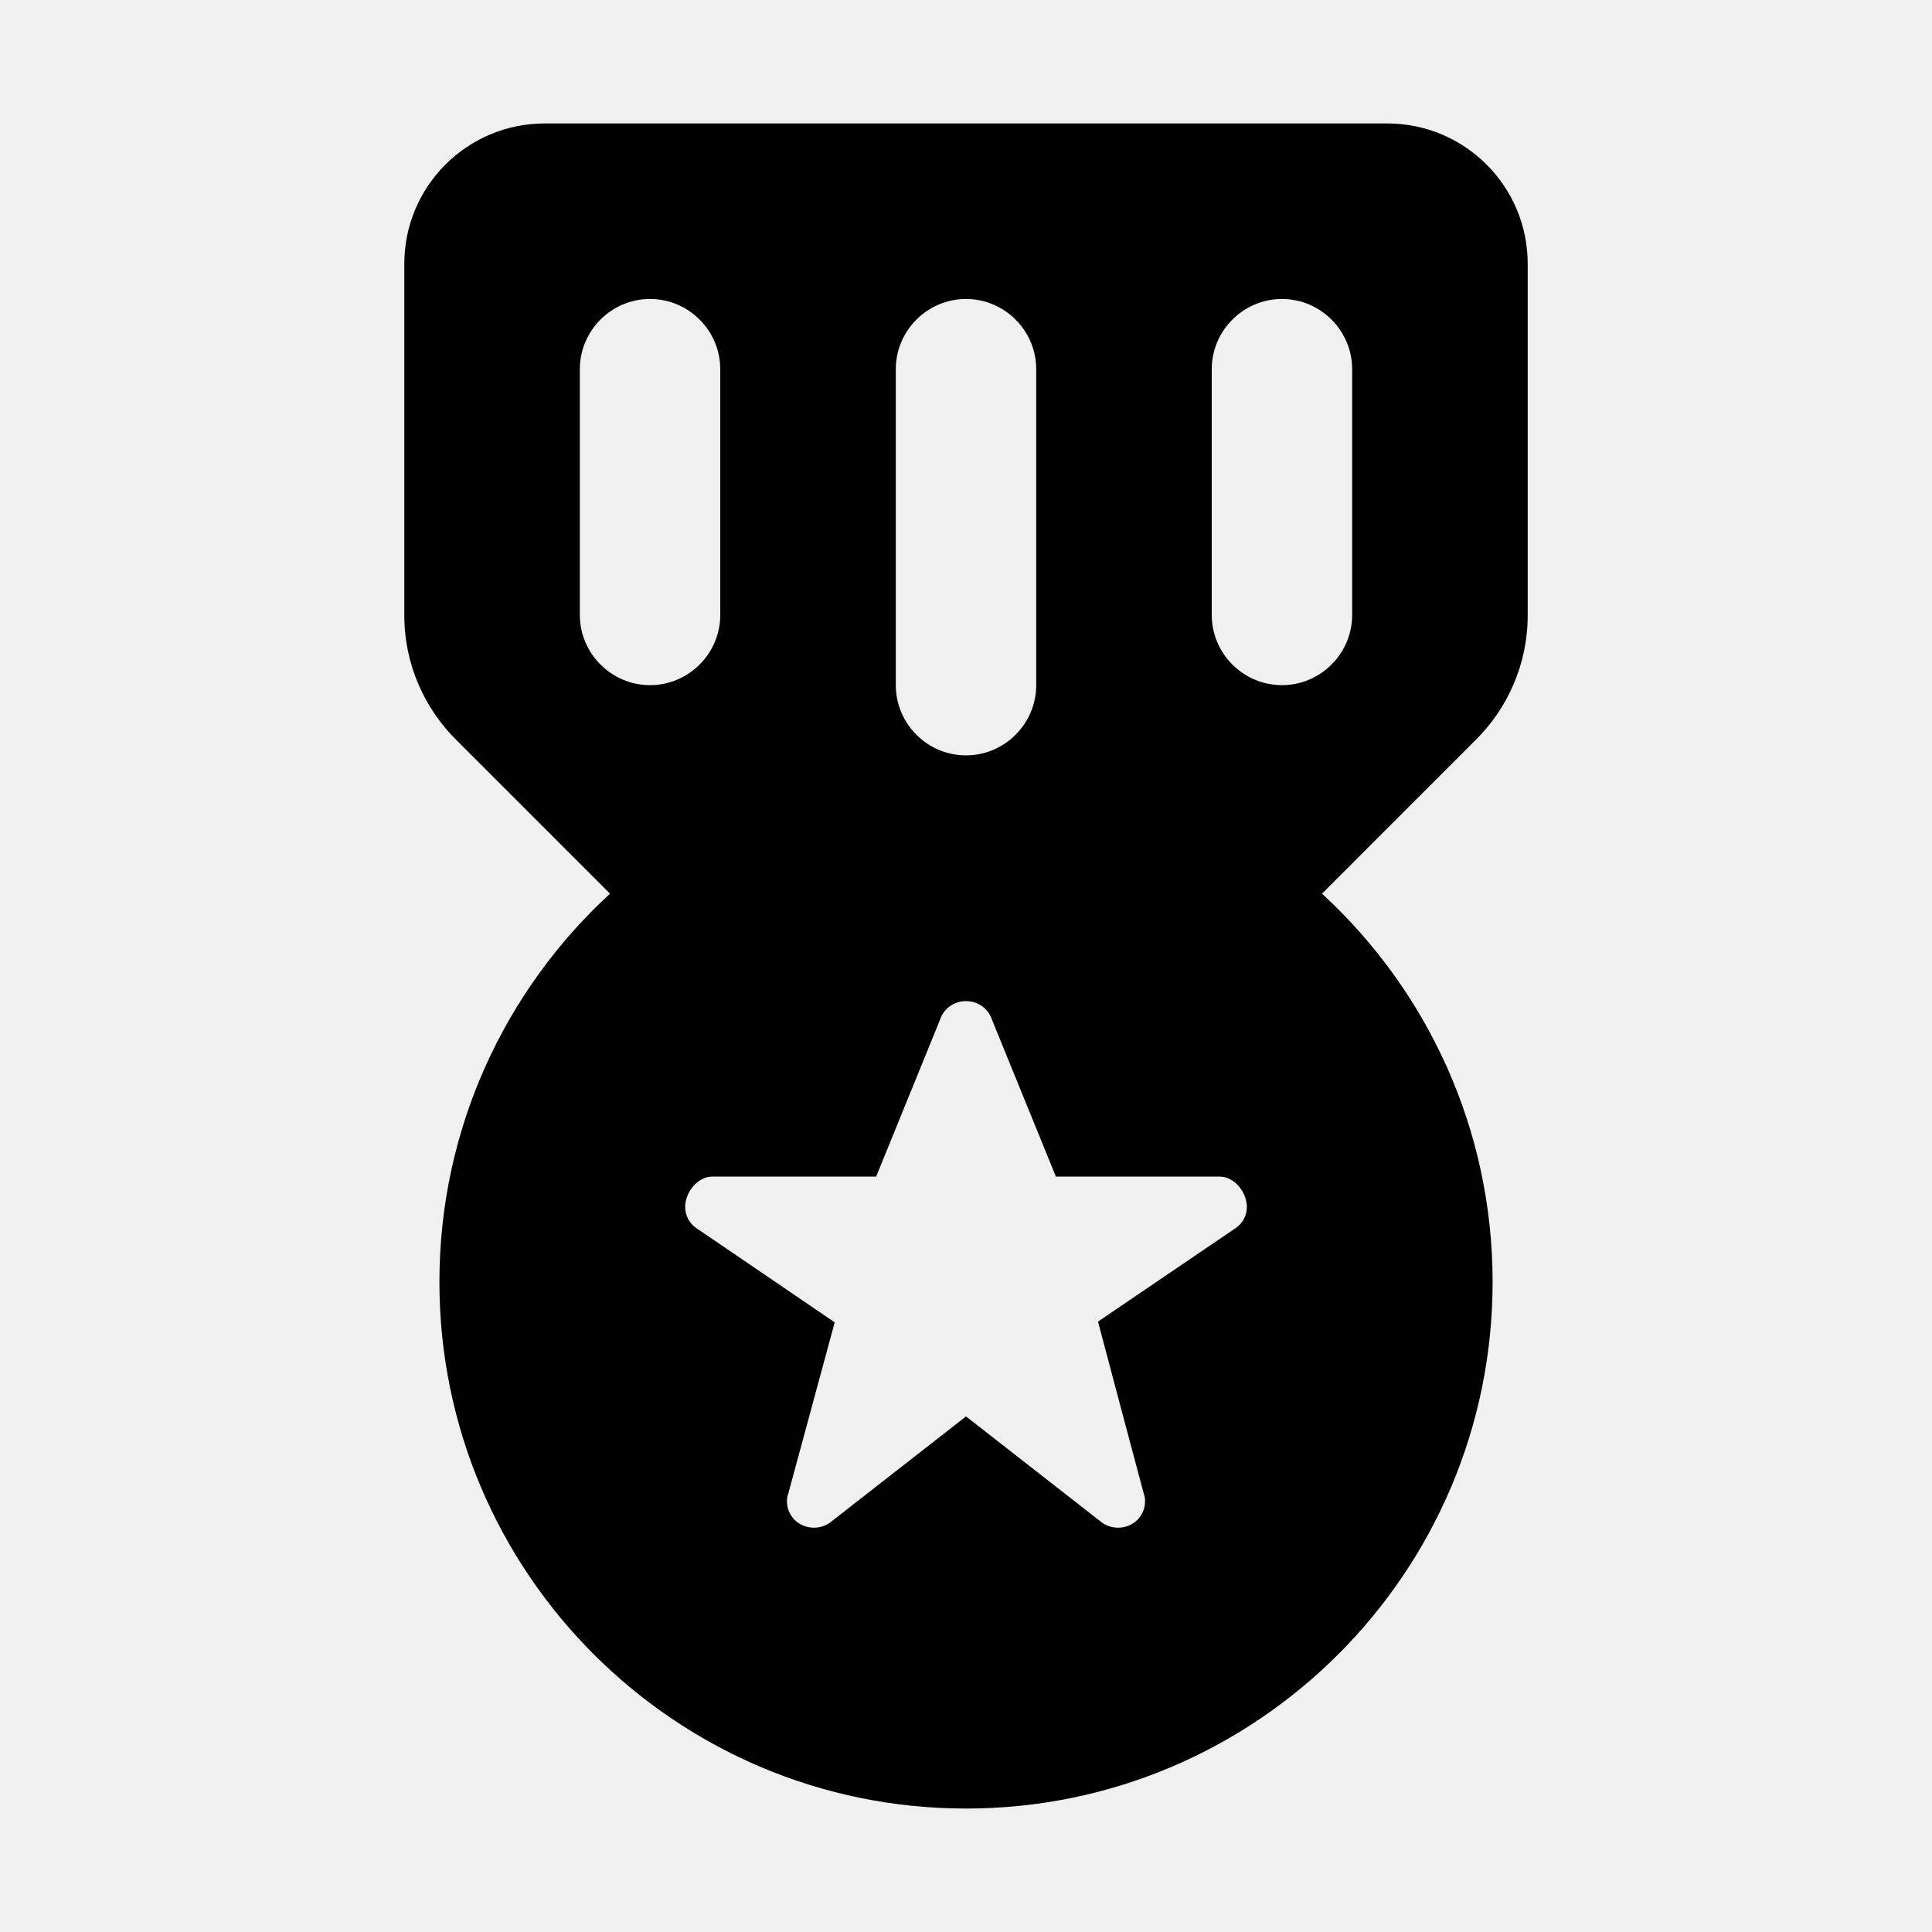
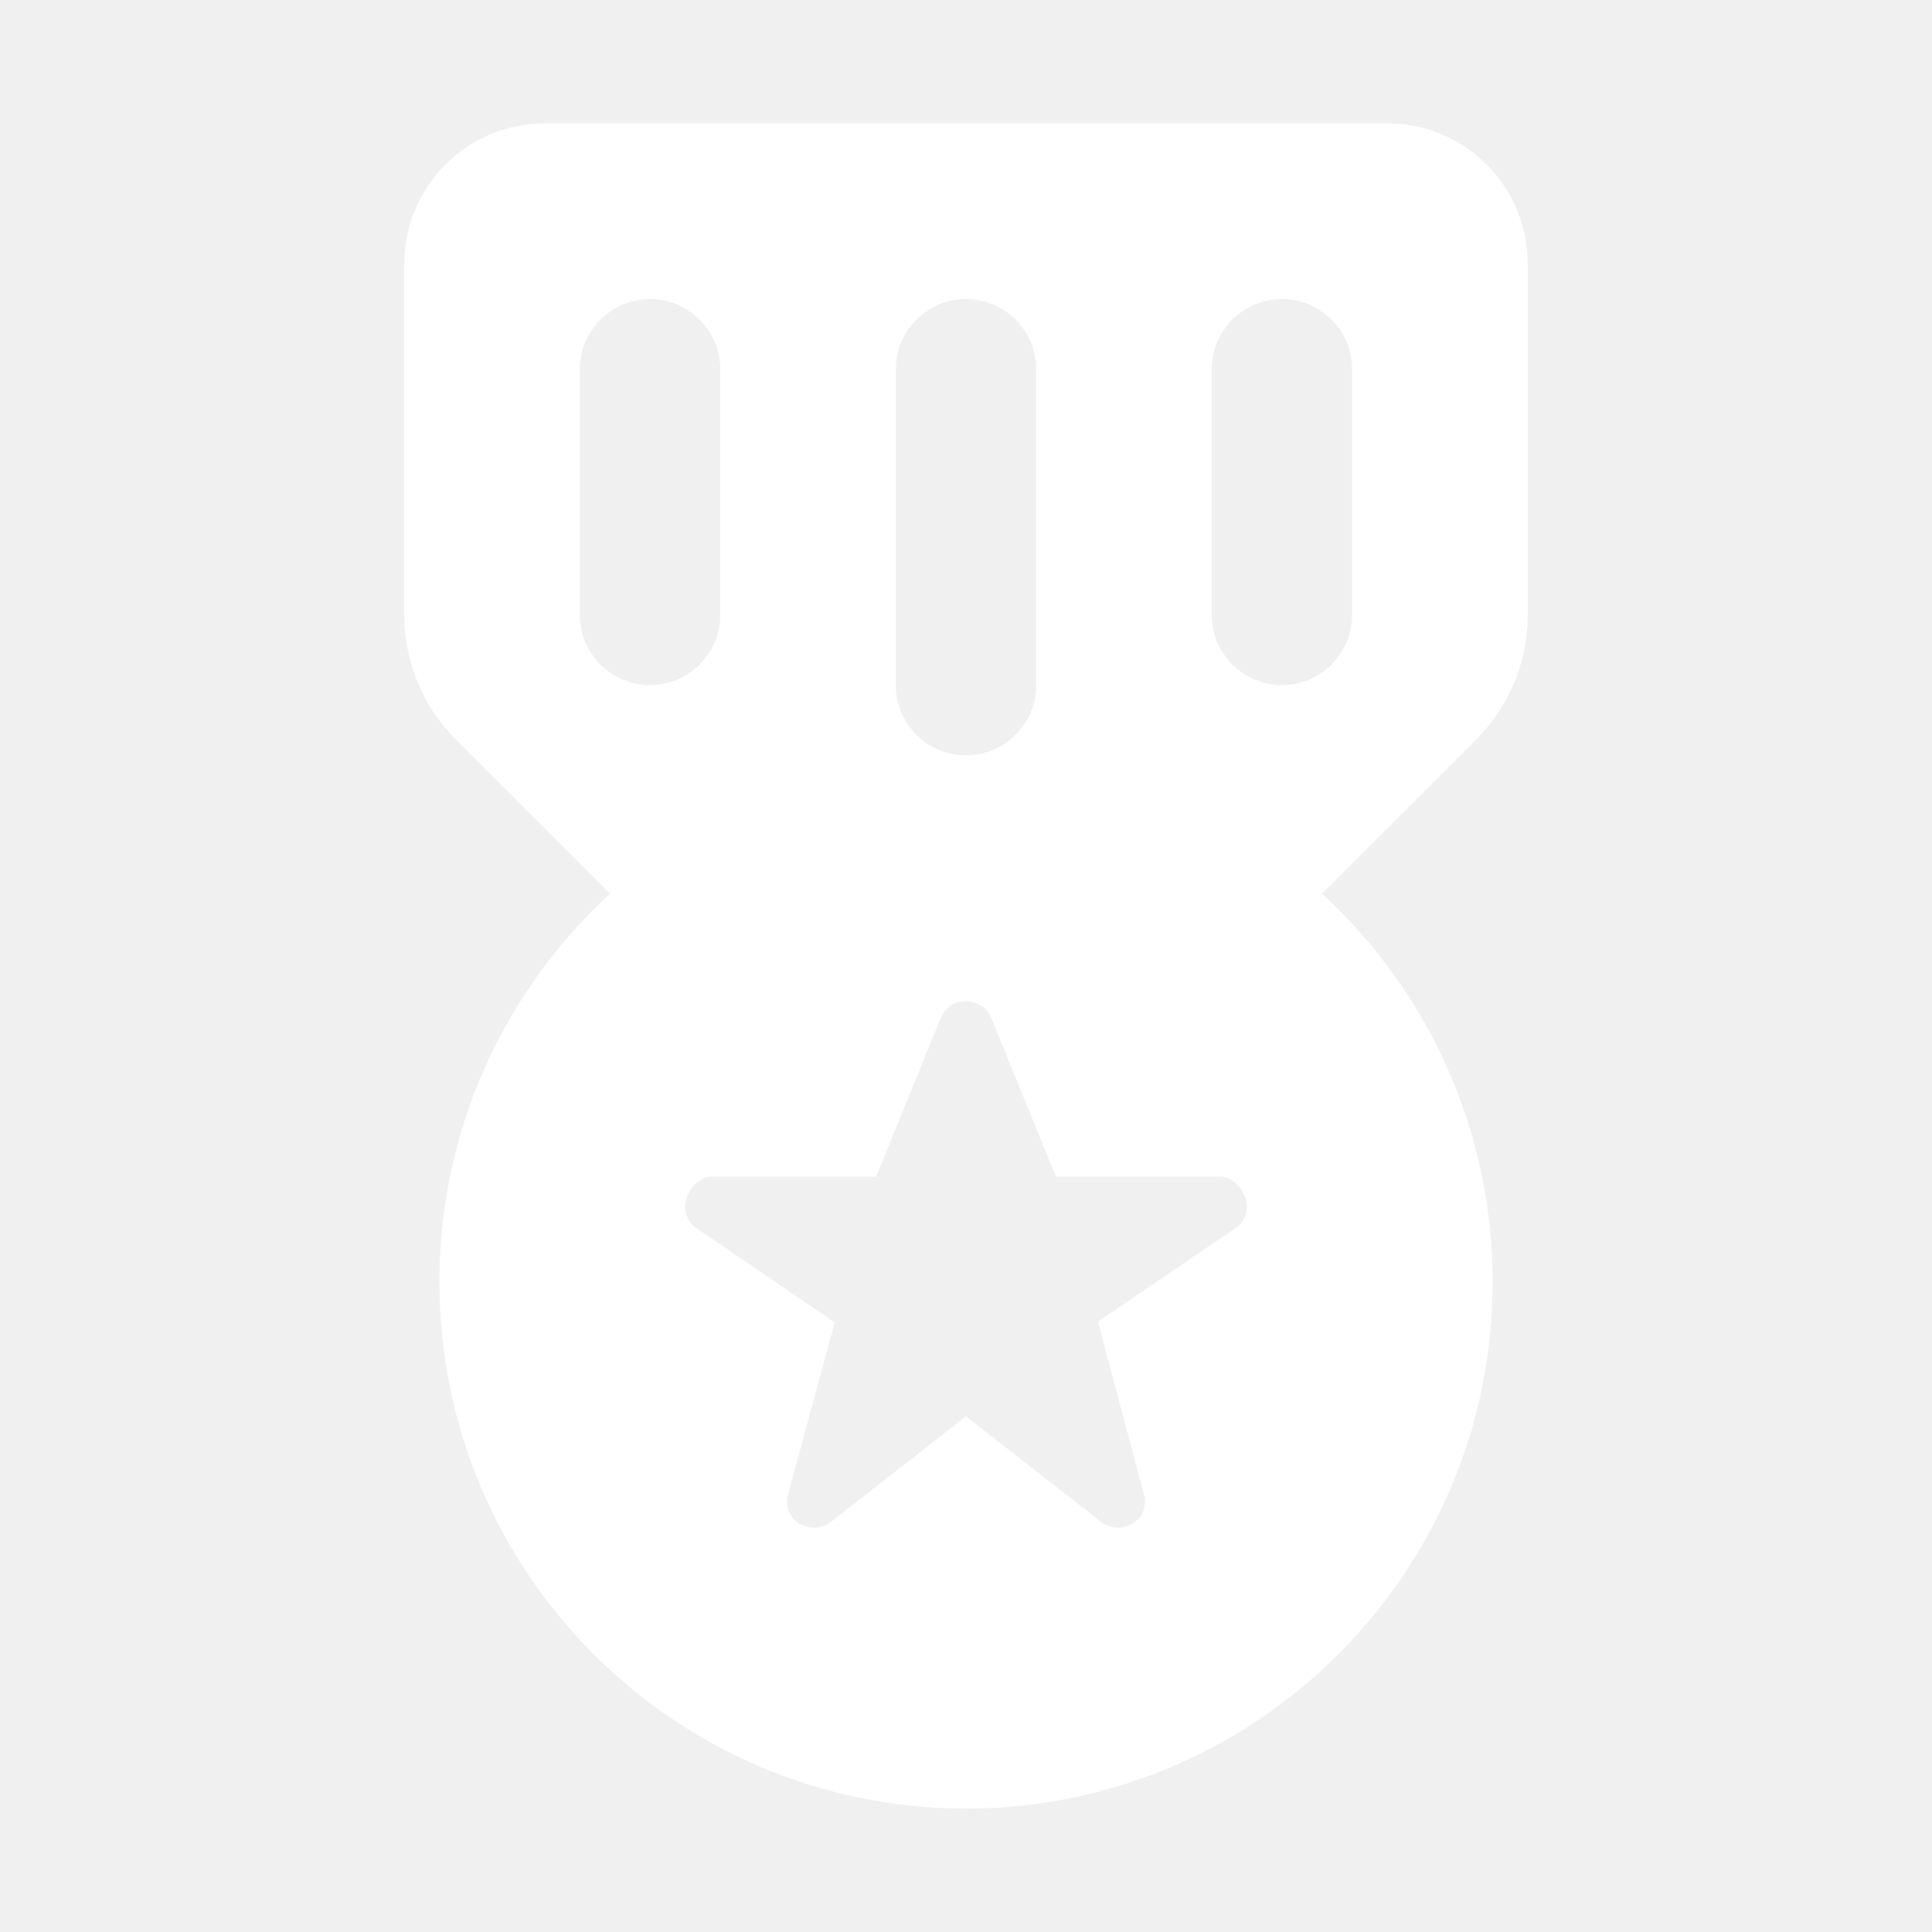
- <svg xmlns="http://www.w3.org/2000/svg" enable-background="new 0 0 500 500" height="500px" id="Layer_1" version="1.1" viewBox="0 0 500 500" width="500px" xml:space="preserve">
-   <path clip-rule="evenodd" d="M140.975,31.949c-20.079,0-36.342,16.264-36.342,36.34v90.945  c0,12.724,5.271,24.267,13.717,32.525l39.524,39.52c-27.075,24.903-44.154,60.697-44.154,100.492  c0,75.229,61.056,136.279,136.282,136.279c75.222,0,136.284-61.05,136.284-136.279c0-39.795-17.08-75.589-44.15-100.492  l39.515-39.52c8.448-8.258,13.718-19.801,13.718-32.525V68.29c0-20.077-16.263-36.34-36.341-36.34H140.975z M250.001,259.086  c3.181,0,5.815,2.007,6.725,4.818l16.541,40.608h42.428c3.813,0,6.991,4.093,6.991,7.818c0,2.269-1.093,4.267-2.824,5.448  l-35.702,24.254c0,0,11.448,43.157,11.819,44.427c0.266,0.638,0.354,1.368,0.354,2.093c0,3.818-3.088,6.813-6.992,6.813  c-1.72,0-3.363-0.627-4.544-1.632l-34.796-27.166l-34.799,27.166c-1.179,1.005-2.816,1.632-4.541,1.632  c-3.905,0-6.996-2.995-6.996-6.813c0-0.725,0.087-1.455,0.363-2.093c0.363-1.27,11.992-44.238,11.992-44.238l-35.886-24.442  c-1.725-1.182-2.816-3.18-2.816-5.448c0-3.726,3.182-7.818,6.995-7.818h42.429l16.535-40.608  C244.185,261.093,246.82,259.086,250.001,259.086z M186.402,95.548v63.596c0,9.992-8.174,18.172-18.17,18.172  c-9.996,0-18.17-8.181-18.17-18.172V95.548c0-9.992,8.174-18.173,18.17-18.173C178.228,77.375,186.402,85.557,186.402,95.548z   M268.173,95.548v81.769c0,9.99-8.181,18.17-18.172,18.17c-9.996,0-18.17-8.18-18.17-18.17V95.548  c0-9.992,8.175-18.173,18.17-18.173C259.992,77.375,268.173,85.557,268.173,95.548z M349.939,95.548v63.596  c0,9.992-8.181,18.172-18.167,18.172c-9.992,0-18.173-8.181-18.173-18.172V95.548c0-9.992,8.181-18.173,18.173-18.173  C341.759,77.375,349.939,85.557,349.939,95.548z" fill="#010101" fill-rule="evenodd" />
+ <svg xmlns="http://www.w3.org/2000/svg" version="1.1" id="Layer_1" x="0px" y="0px" width="500px" height="500px" viewBox="0 0 500 500" enable-background="new 0 0 500 500" xml:space="preserve">
+   <path fill="#FFFFFF" d="M140.975,31.949c-20.079,0-36.342,16.264-36.342,36.34v90.945c0,12.724,5.271,24.267,13.717,32.525  l39.524,39.52c-27.075,24.903-44.154,60.698-44.154,100.493c0,75.229,61.056,136.278,136.282,136.278  c75.222,0,136.284-61.05,136.284-136.278c0-39.795-17.08-75.59-44.15-100.493l39.516-39.52c8.447-8.258,13.718-19.801,13.718-32.525  V68.29c0-20.077-16.263-36.34-36.341-36.34L140.975,31.949L140.975,31.949z M250.001,259.086c3.181,0,5.815,2.007,6.726,4.818  l16.541,40.607h42.428c3.812,0,6.99,4.094,6.99,7.818c0,2.27-1.093,4.268-2.823,5.447l-35.702,24.255  c0,0,11.447,43.157,11.818,44.427c0.267,0.639,0.354,1.368,0.354,2.093c0,3.818-3.088,6.813-6.992,6.813  c-1.72,0-3.362-0.627-4.544-1.633l-34.796-27.166l-34.799,27.166c-1.179,1.006-2.816,1.633-4.541,1.633  c-3.905,0-6.996-2.995-6.996-6.813c0-0.725,0.087-1.454,0.363-2.093c0.363-1.27,11.992-44.238,11.992-44.238l-35.886-24.441  c-1.725-1.182-2.816-3.18-2.816-5.448c0-3.726,3.182-7.817,6.995-7.817h42.429l16.535-40.609  C244.185,261.093,246.82,259.086,250.001,259.086z M186.402,95.548v63.596c0,9.992-8.174,18.172-18.17,18.172  s-18.17-8.181-18.17-18.172V95.548c0-9.992,8.174-18.173,18.17-18.173S186.402,85.557,186.402,95.548z M268.173,95.548v81.769  c0,9.99-8.181,18.17-18.172,18.17c-9.996,0-18.17-8.18-18.17-18.17V95.548c0-9.992,8.175-18.173,18.17-18.173  C259.992,77.375,268.173,85.557,268.173,95.548z M349.939,95.548v63.596c0,9.992-8.182,18.172-18.167,18.172  c-9.992,0-18.174-8.181-18.174-18.172V95.548c0-9.992,8.182-18.173,18.174-18.173C341.759,77.375,349.939,85.557,349.939,95.548z" />
</svg>
